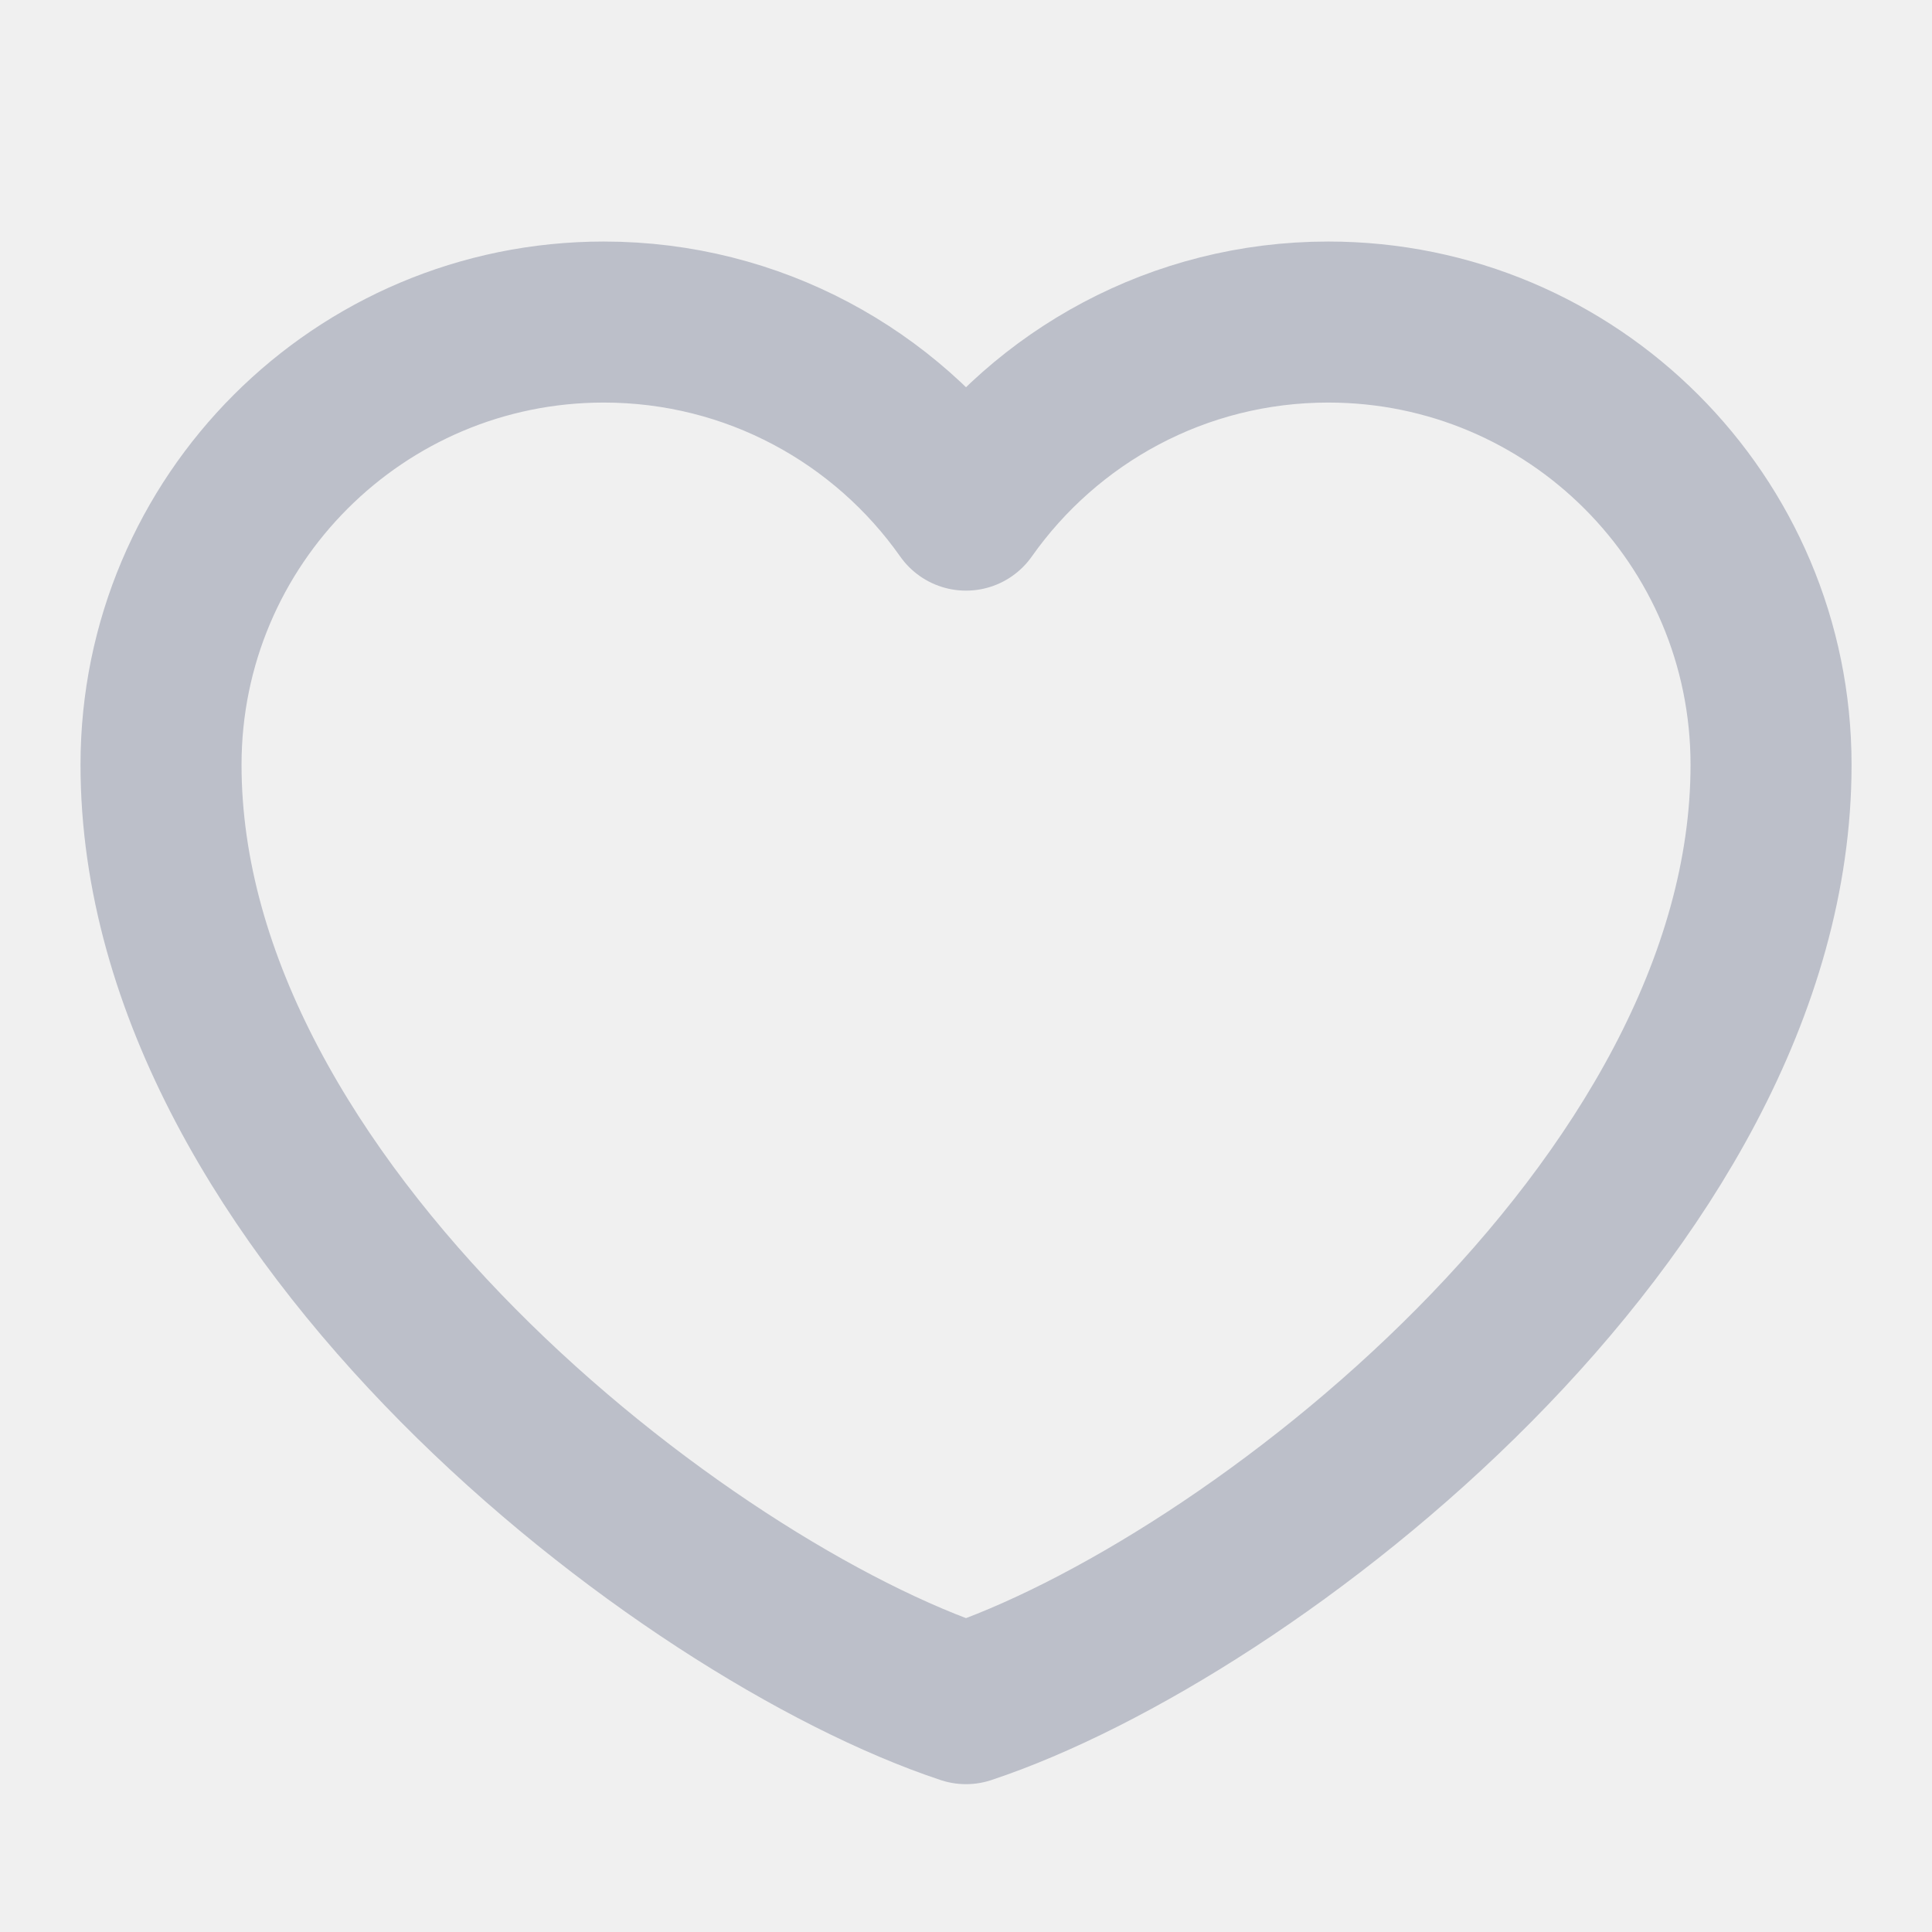
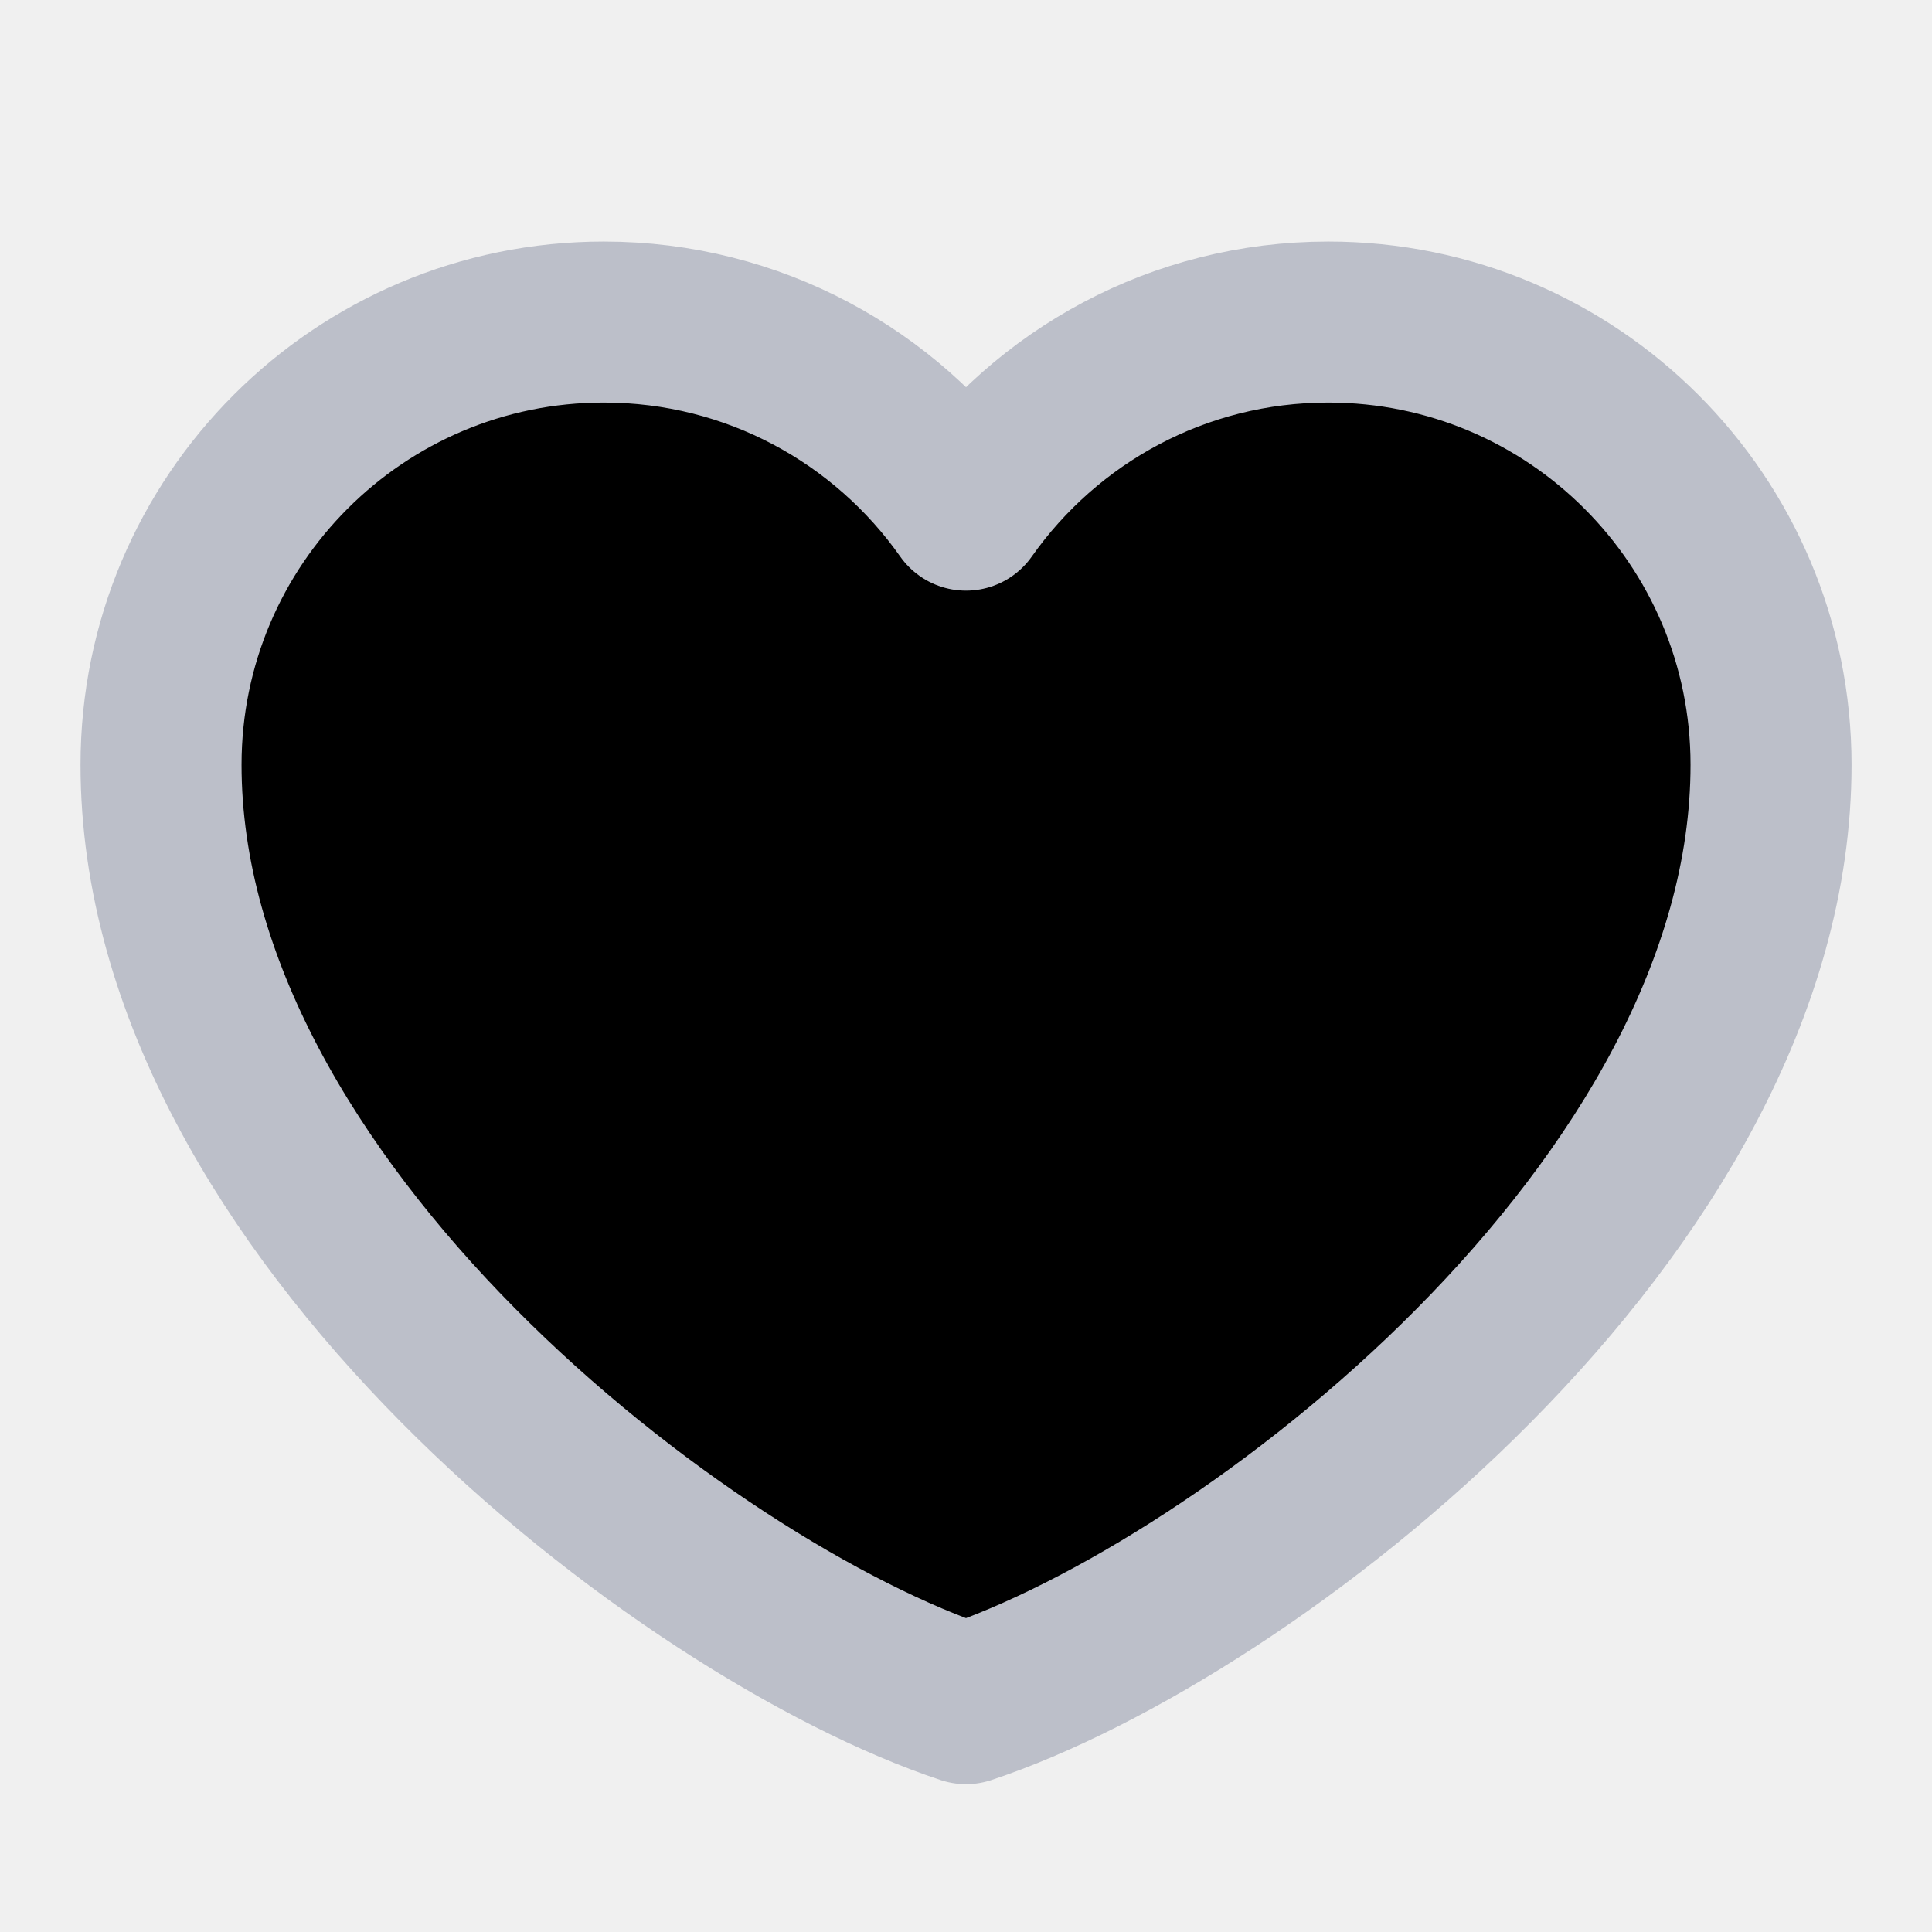
- <svg xmlns="http://www.w3.org/2000/svg" width="26" height="26" viewBox="0 0 26 26" fill="none">
+ <svg xmlns="http://www.w3.org/2000/svg" width="26" height="26" viewBox="0 0 26 26">
  <g id="icon/é¦é¡µ/åæ¬¢/off" clip-path="url(#clip0_415_80431)">
    <path id="Vector" d="M8.125 4.334C4.835 4.334 2.167 7.001 2.167 10.292C2.167 16.25 9.209 21.667 13 22.927C16.792 21.667 23.834 16.25 23.834 10.292C23.834 7.001 21.166 4.334 17.875 4.334C15.86 4.334 14.079 5.334 13 6.865C11.922 5.334 10.14 4.334 8.125 4.334Z" stroke="#BCBFC9" stroke-width="2.167" stroke-linecap="round" stroke-linejoin="round" />
  </g>
  <defs>
    <clipPath id="clip0_415_80431">
-       <rect width="26" height="26" fill="white" />
+       <rect width="26" height="26" />
    </clipPath>
  </defs>
</svg>
